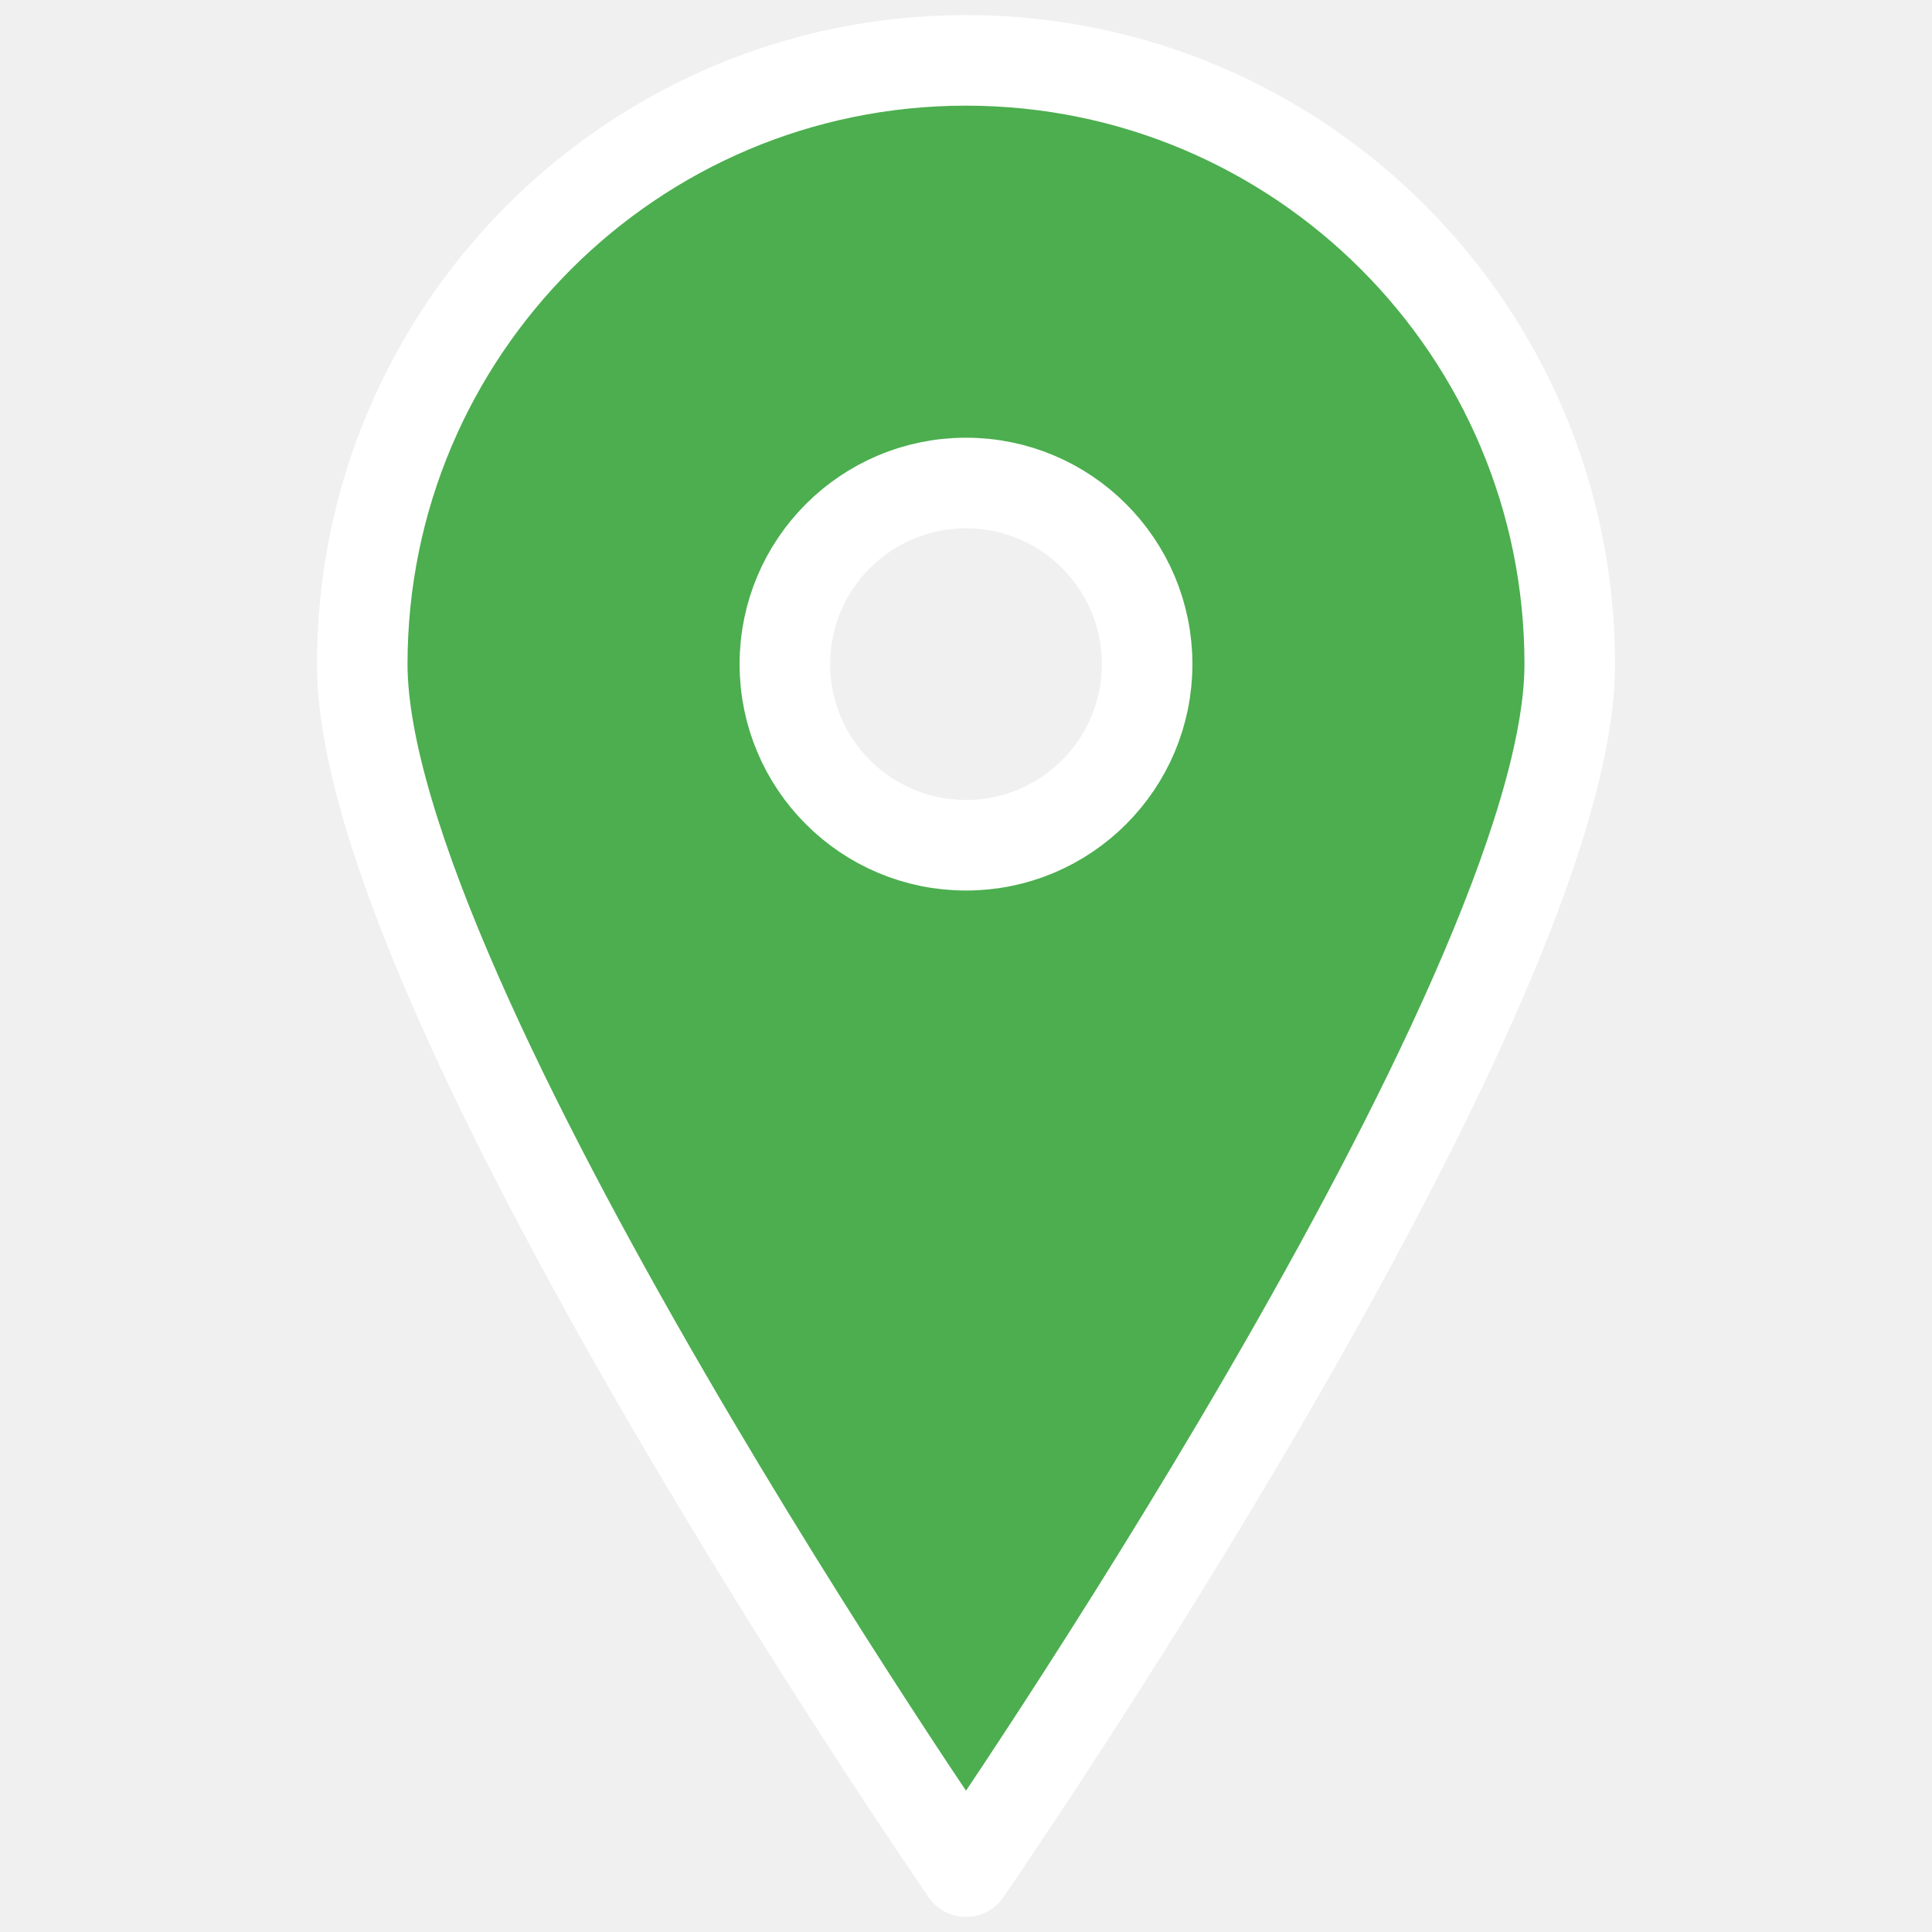
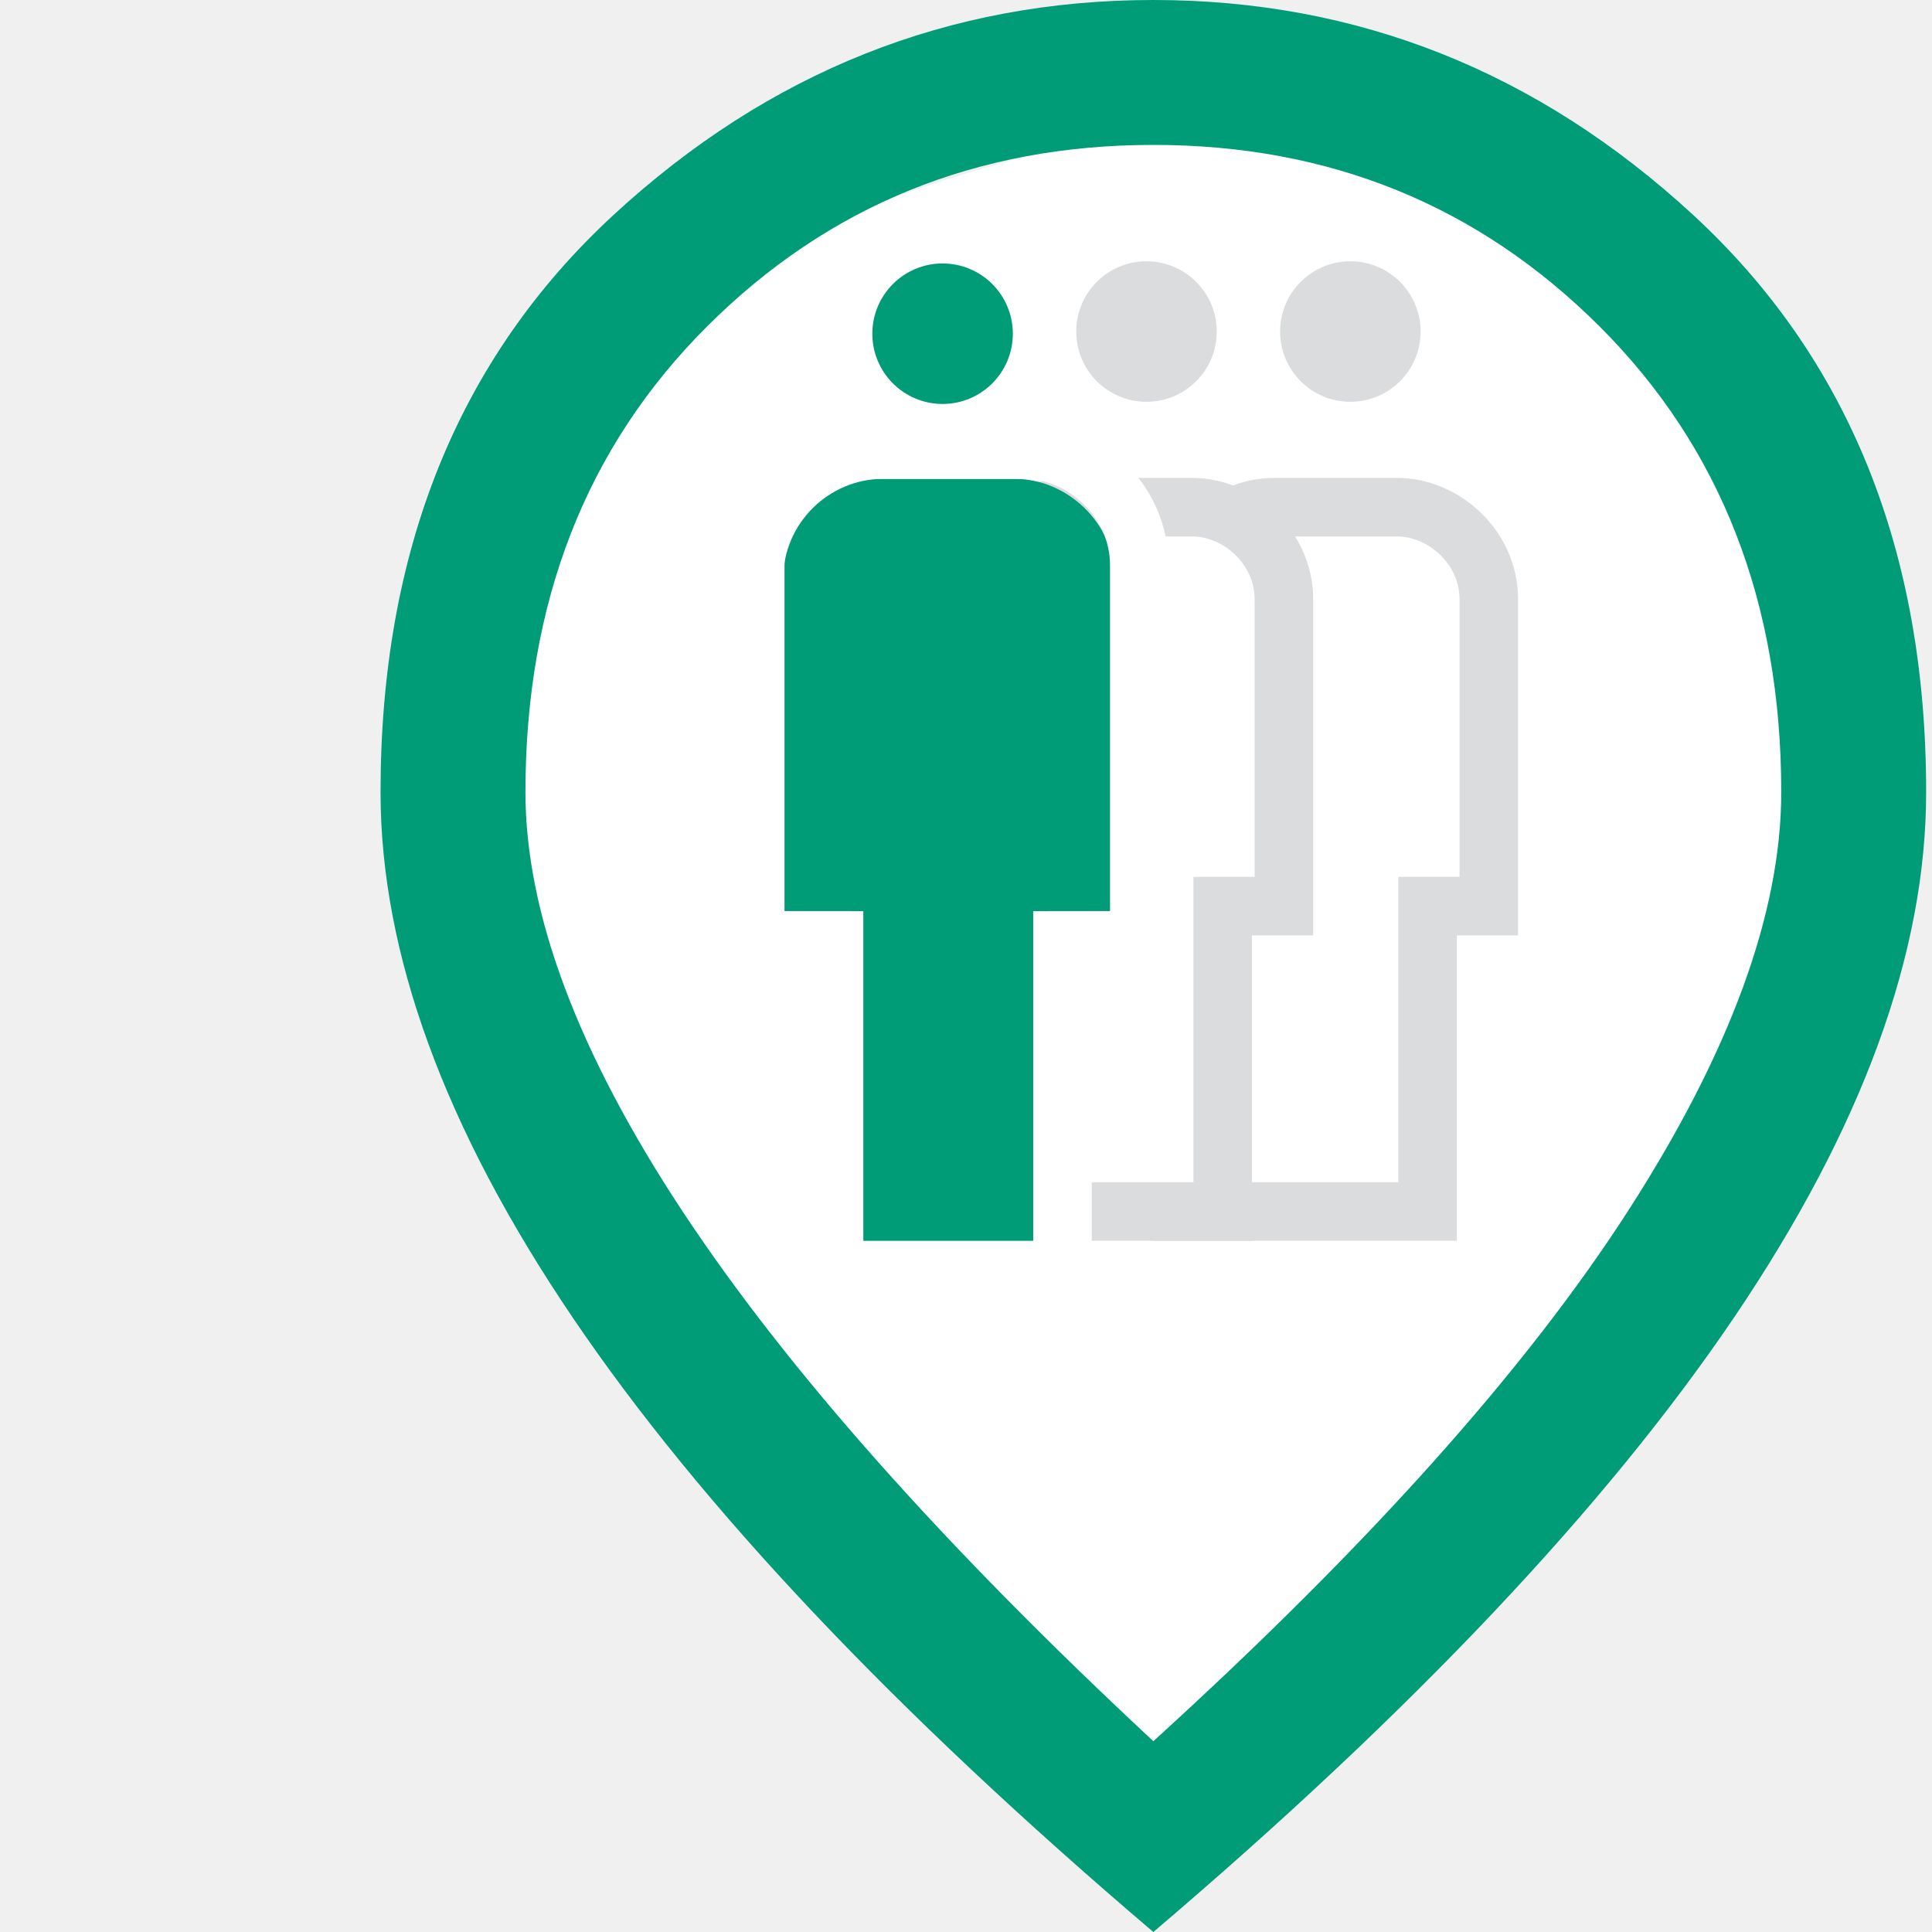
- <svg xmlns="http://www.w3.org/2000/svg" width="800px" height="800px" viewBox="-5 0 32 32">
-   <path d="M1002,44a10,10,0,0,0-10,10c0,5.523,10,20,10,20s10-14.477,10-20A10,10,0,0,0,1002,44Zm0,13a3,3,0,1,1,3-3A3,3,0,0,1,1002,57Z" transform="translate(-991 -43)" fill="#4cae4f" stroke="white" stroke-linecap="round" stroke-linejoin="round" stroke-width="1.5" />
+ <svg xmlns="http://www.w3.org/2000/svg" width="800px" height="800px" viewBox="-5 0 30 33">
+   <g fill="none" fill-rule="evenodd">
+     <path fill="#FFF" d="M13.483 30.7c-16.377-15.797-16.377-25.33 0-28.6 16.956 3.476 16.956 13.01 0 28.6Z" />
+     <path fill="#009B77" fill-rule="nonzero" d="M13.2 33c-4.427-3.767-7.734-7.267-9.92-10.498C1.092 19.27 0 16.28 0 13.53c0-4.125 1.327-7.411 3.98-9.859C6.635 1.224 9.708 0 13.2 0c3.492 0 6.566 1.224 9.22 3.671 2.653 2.448 3.98 5.734 3.98 9.859 0 2.75-1.093 5.74-3.28 8.972-2.186 3.231-5.492 6.73-9.92 10.498Zm0-3.259c3.658-3.327 6.36-6.345 8.106-9.054 1.746-2.709 2.619-5.095 2.619-7.157 0-3.24-1.035-5.892-3.106-7.957-2.07-2.065-4.61-3.098-7.619-3.098-3.009 0-5.549 1.033-7.62 3.098-2.07 2.065-3.105 4.718-3.105 7.957 0 2.063.894 4.448 2.681 7.157 1.788 2.709 4.469 5.727 8.044 9.054Z" />
+     <g transform="translate(13.7 4)">
+       <path fill="#FFF" stroke="#DBDCDE" d="M0 16.693h4.184v-5.215H5.23V6.236c0-.884-.764-1.573-1.569-1.573H1.57C.726 4.663 0 5.361 0 6.236v10.457Z" />
+       <circle cx="2.865" cy="1.663" r="1.2" fill="#DBDCDE" />
+     </g>
+     <g transform="translate(10.2 4)">
+       <path fill="#FFF" stroke="#DBDCDE" d="M1.074 16.693h3.11v-5.215H5.23V6.236c0-.884-.764-1.573-1.569-1.573H1.57C.726 4.663 0 5.361 0 6.236v5.242h1.074v5.215Z" />
+       <circle cx="2.883" cy="1.663" r="1.2" fill="#DBDCDE" />
+     </g>
+     <g transform="translate(6.4 4)">
+       <path fill="#009B77" d="M1.64 17.21h3.37v-5.648h1.132V5.884c0-.958-.827-1.704-1.7-1.704H2.178c-.914 0-1.7.755-1.7 1.704v5.678H1.64v5.648Z" />
+       <path stroke="#FFF" d="M1.346 17.694h3.902v-5.63H6.56V5.652c0-1.109-.958-1.973-1.968-1.973H1.968A1.983 1.983 0 0 0 0 5.653v6.41h1.346v5.63Z" />
+       <circle cx="3.2" cy="1.7" r="1.2" fill="#009B77" />
+     </g>
+   </g>
</svg>
